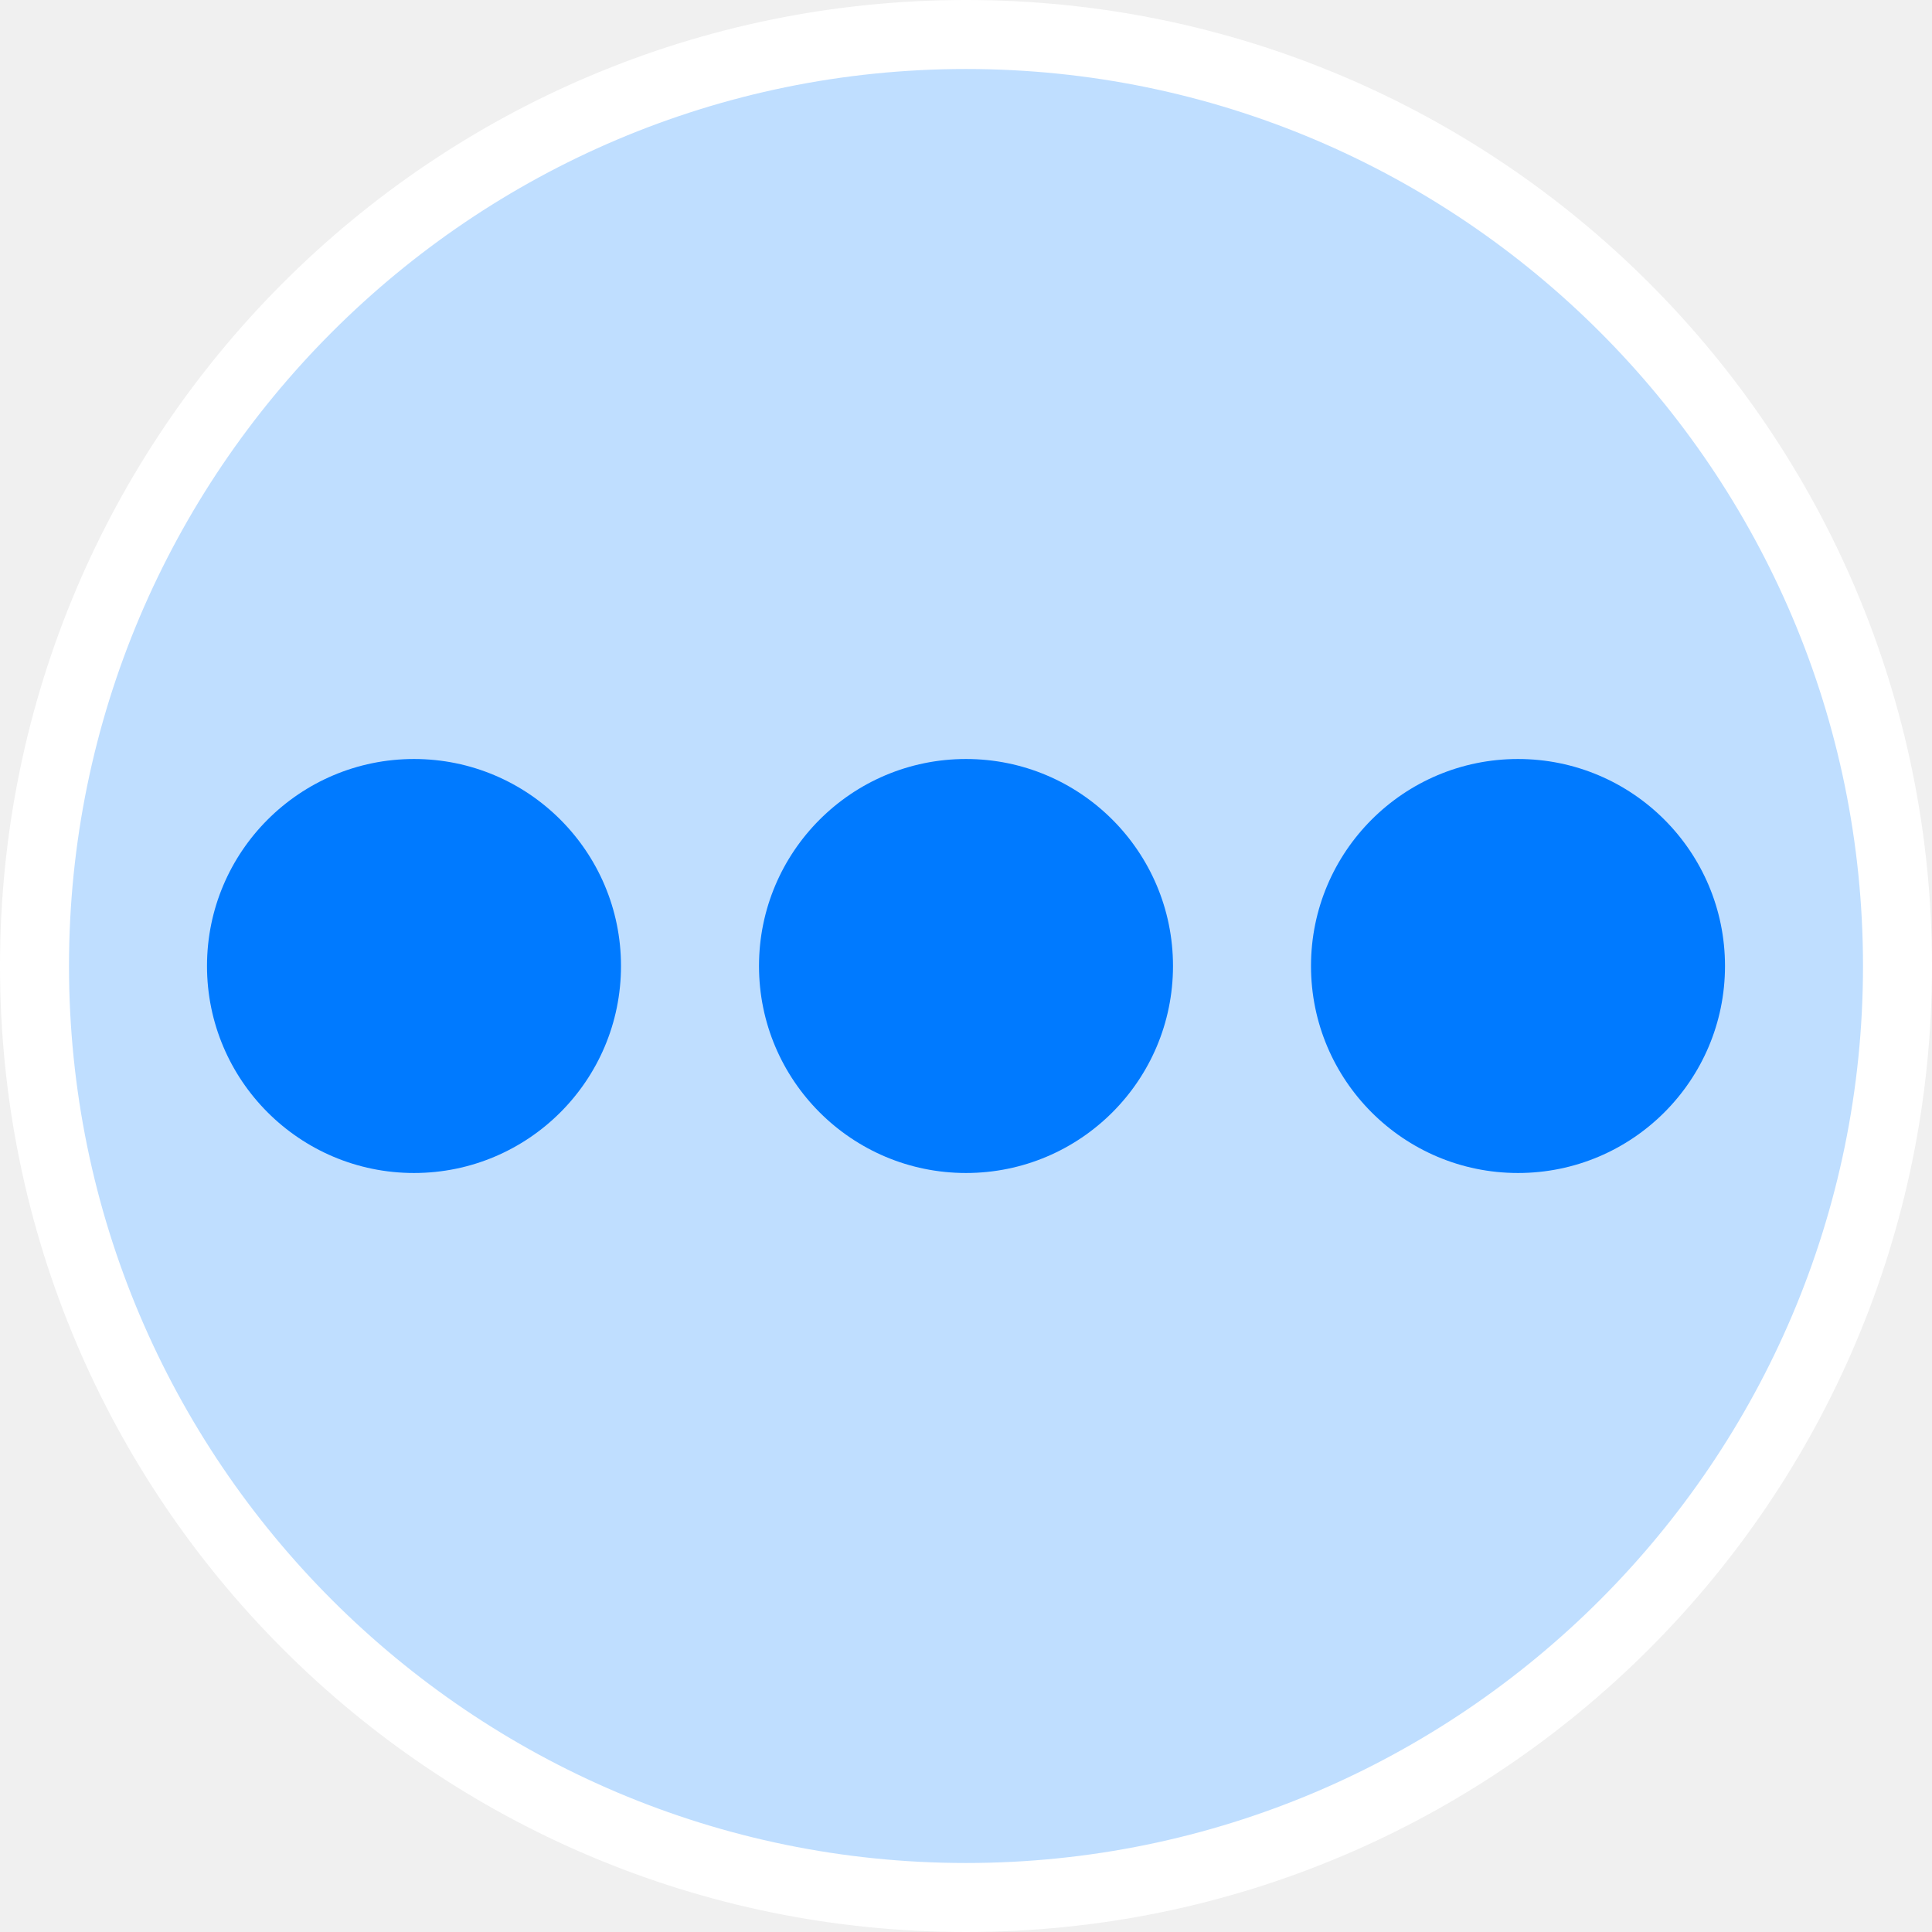
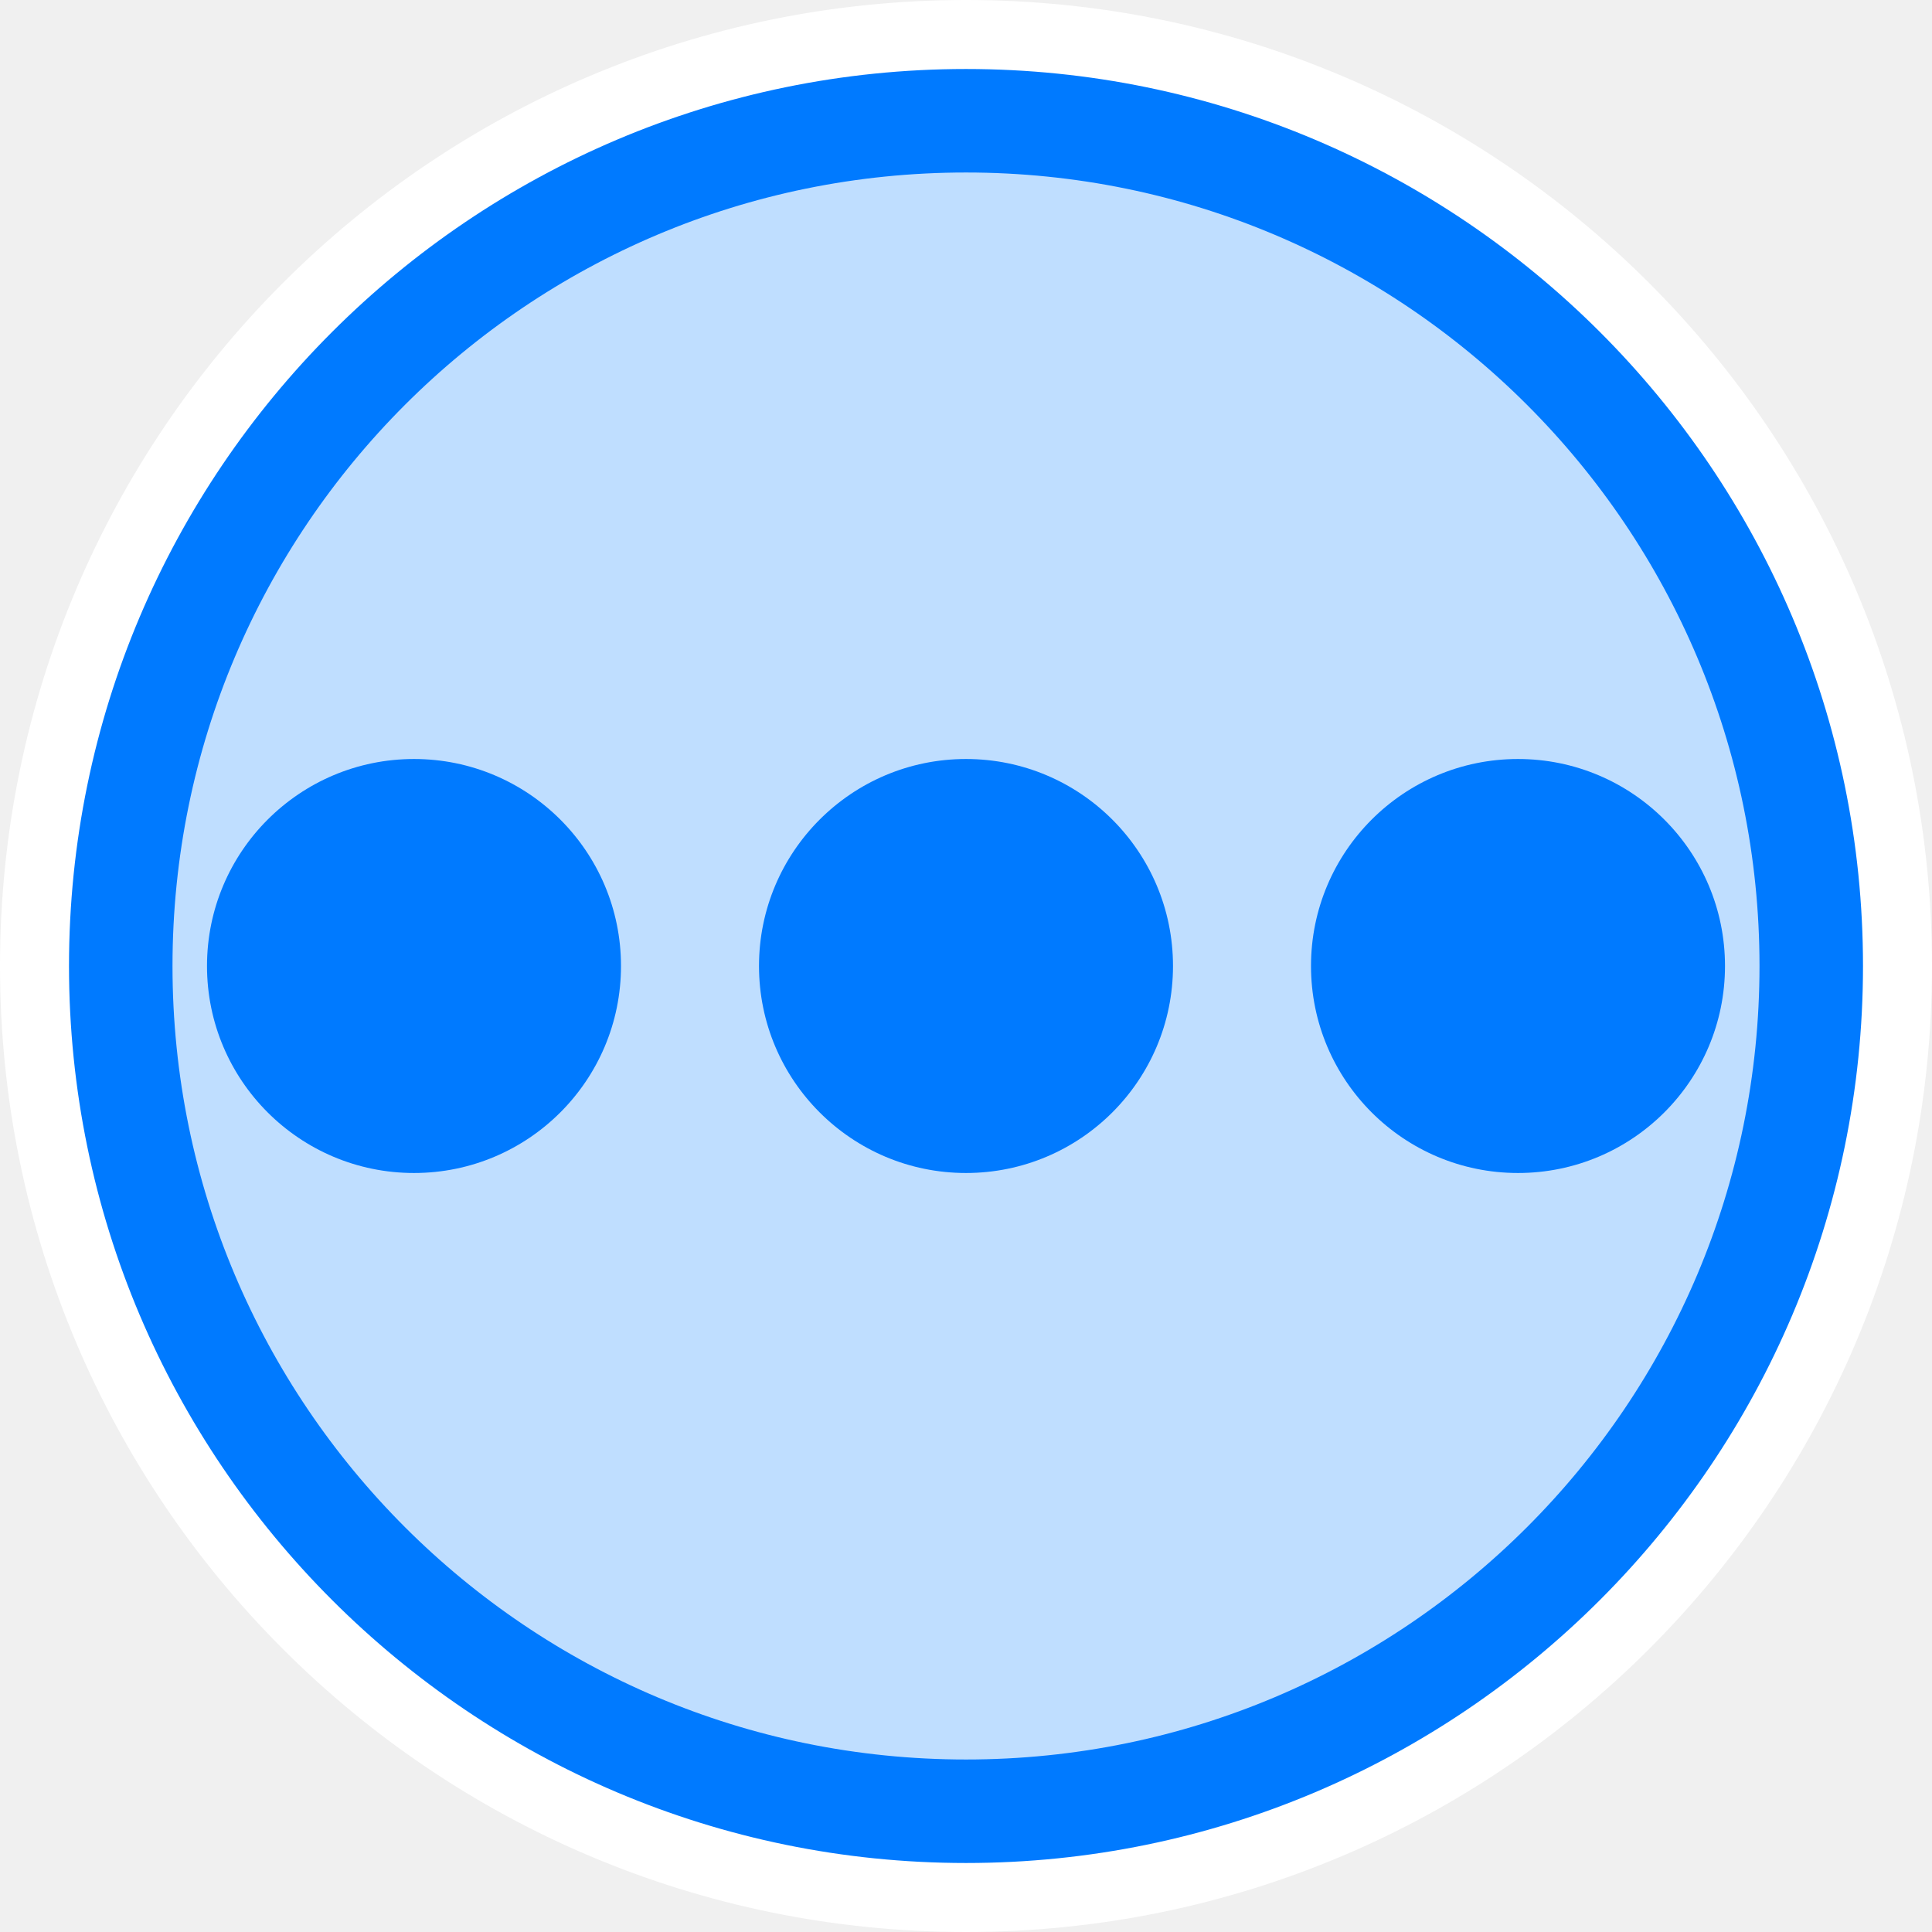
- <svg xmlns="http://www.w3.org/2000/svg" version="1.1" id="Layer_1" x="0" y="0" viewBox="0 0 14 14" xml:space="preserve">
-   <circle fill="rgb(191, 222, 255)" cx="7" cy="7" r="6.75" />
+ <svg xmlns="http://www.w3.org/2000/svg" version="1.1" x="0" y="0" viewBox="0 0 14 14">
+   <circle fill="rgb(191, 222, 255)" stroke="rgb(0, 122, 255)" cx="7" cy="7" r="6.25" />
  <path fill="white" d="M 7 0.5 c 3.584 0 6.5 2.916 6.5 6.5 s -2.916 6.5 -6.5 6.5 S 0.5 10.584 0.5 7 3.416 0.5 7 0.5 M 7 0 a 7 7 0 1 0 0 14 A 7 7 0 0 0 7 0 z" />
  <path fill="rgb(0, 122, 255)" d="M 7 8.5 a 1.5 1.5 0 0 1 0 -3 1.5 1.5 0 0 1 0 3 z M 3 8.5 a 1.5 1.5 0 0 1 0 -3 1.5 1.5 0 0 1 0 3 z M 11 8.5 a 1.5 1.5 0 0 1 0 -3 1.5 1.5 0 0 1 0 3 z" />
</svg>
